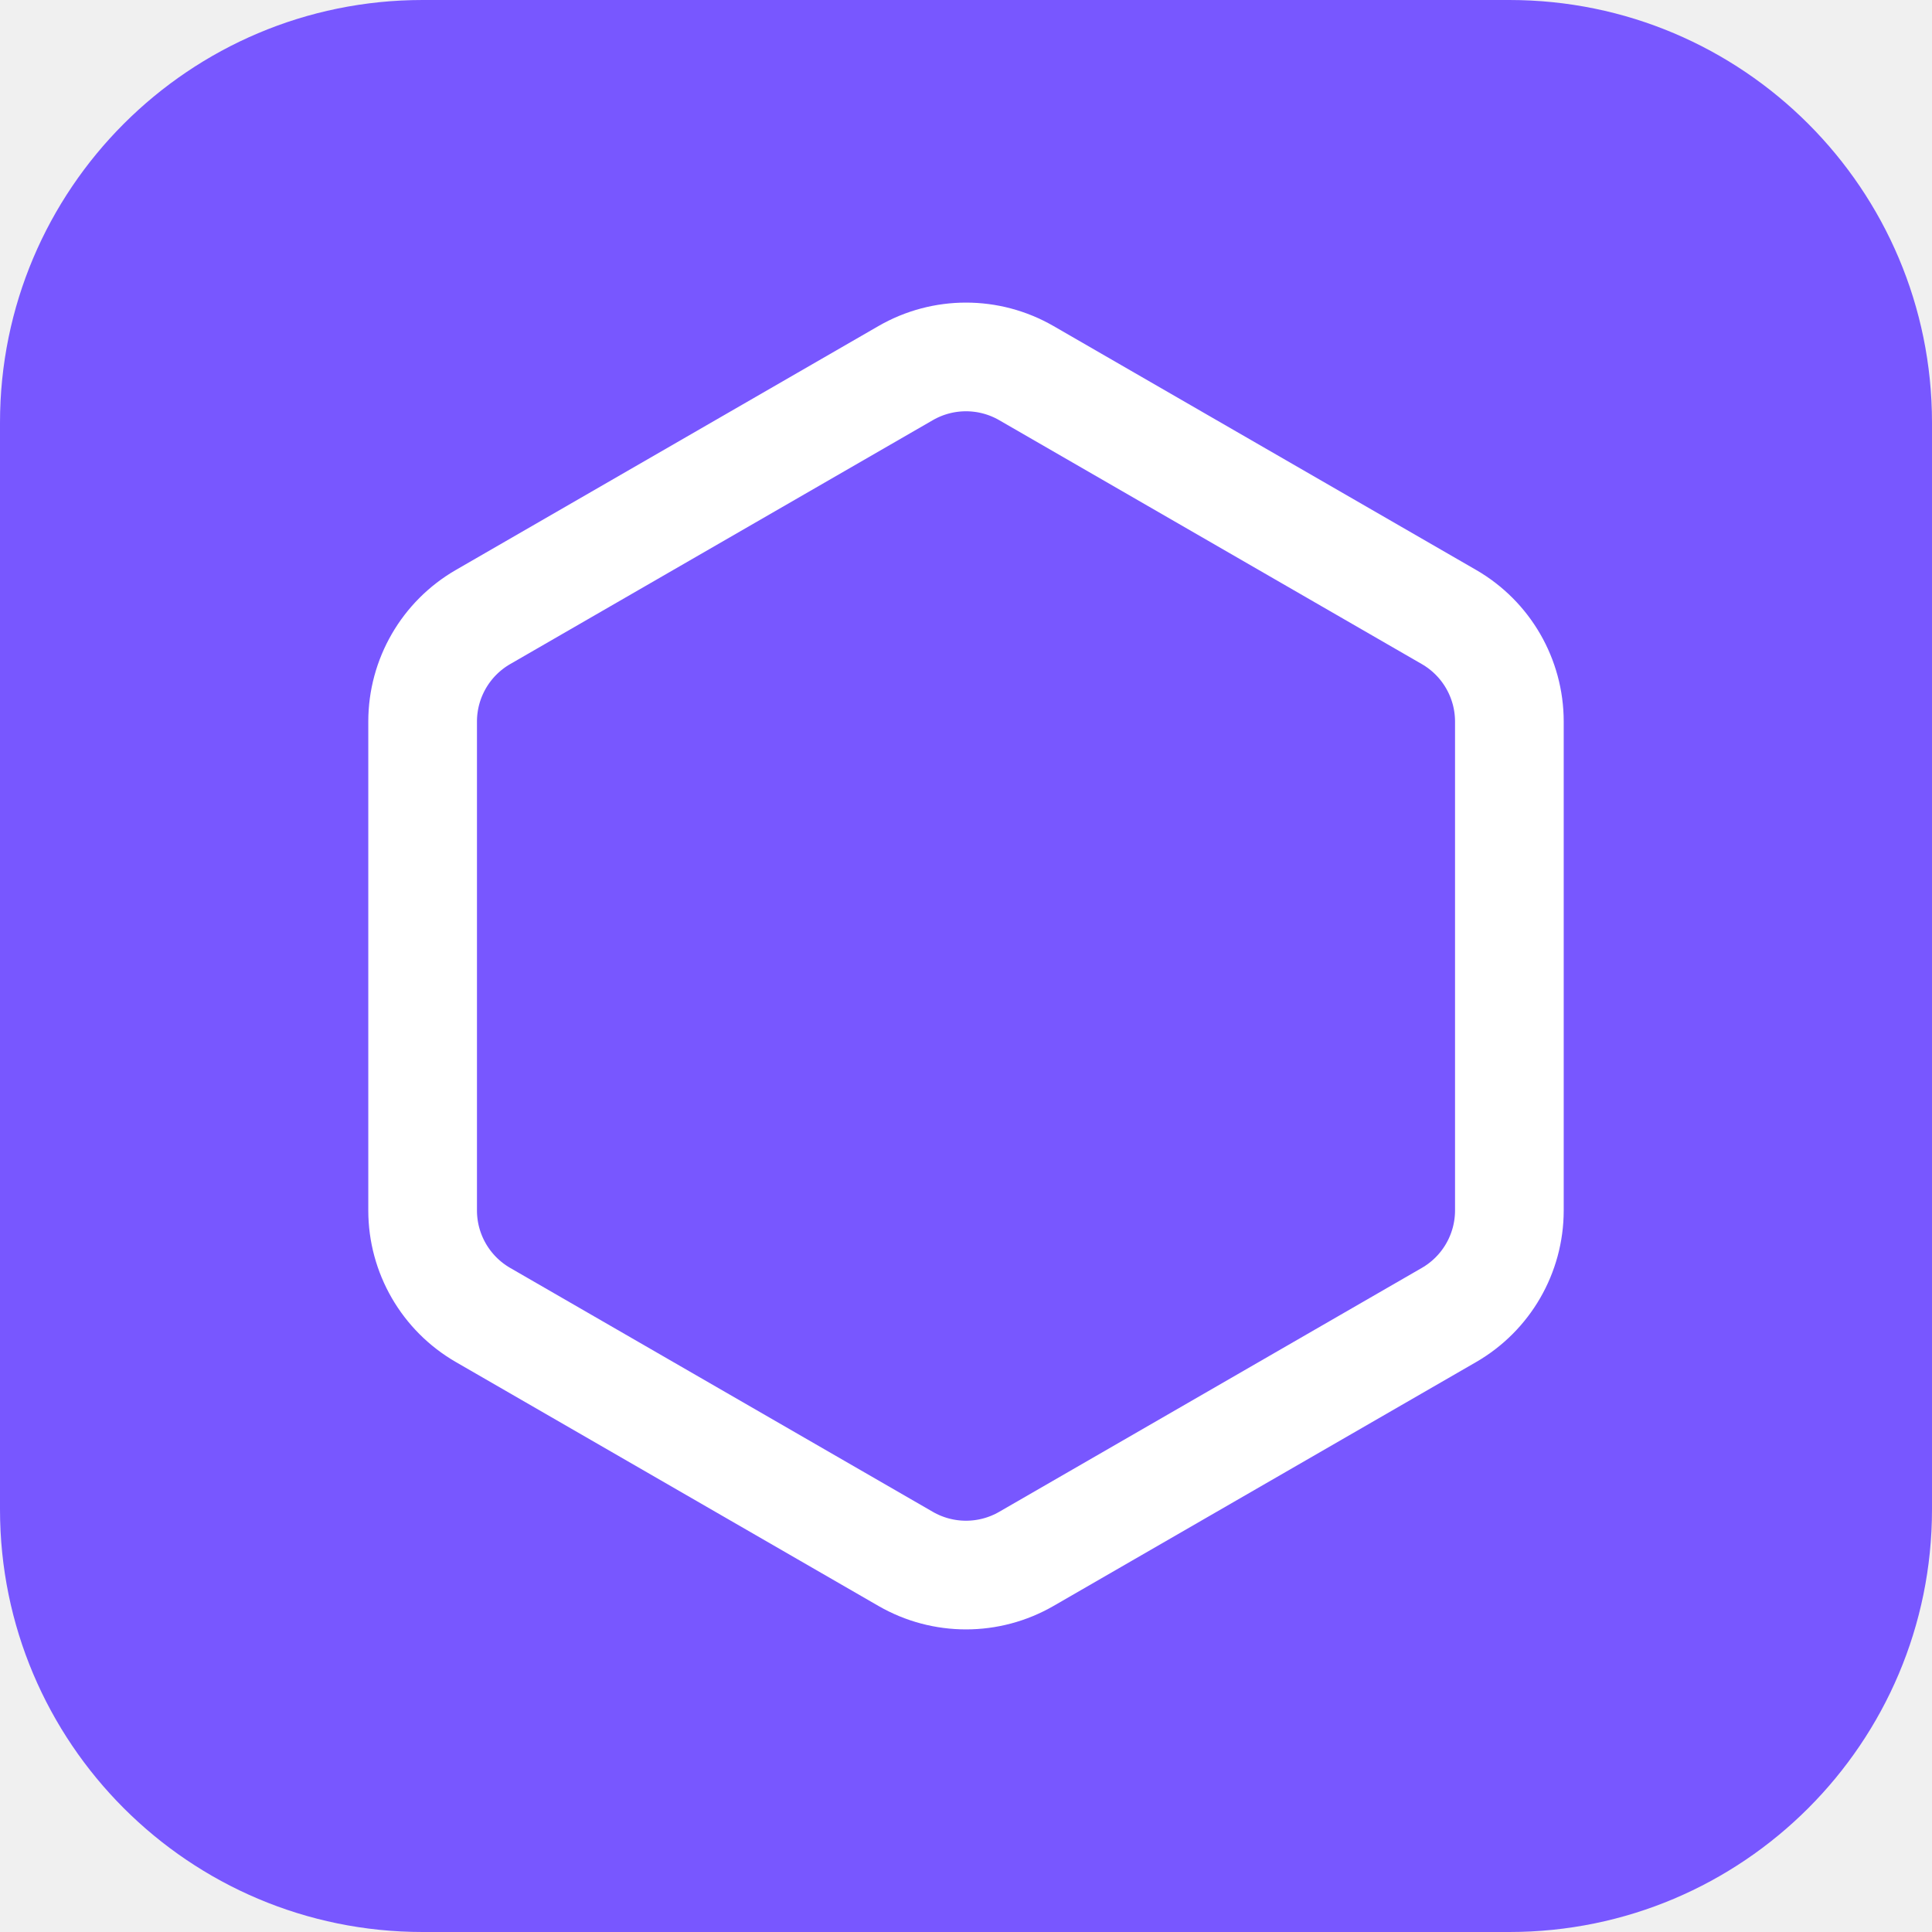
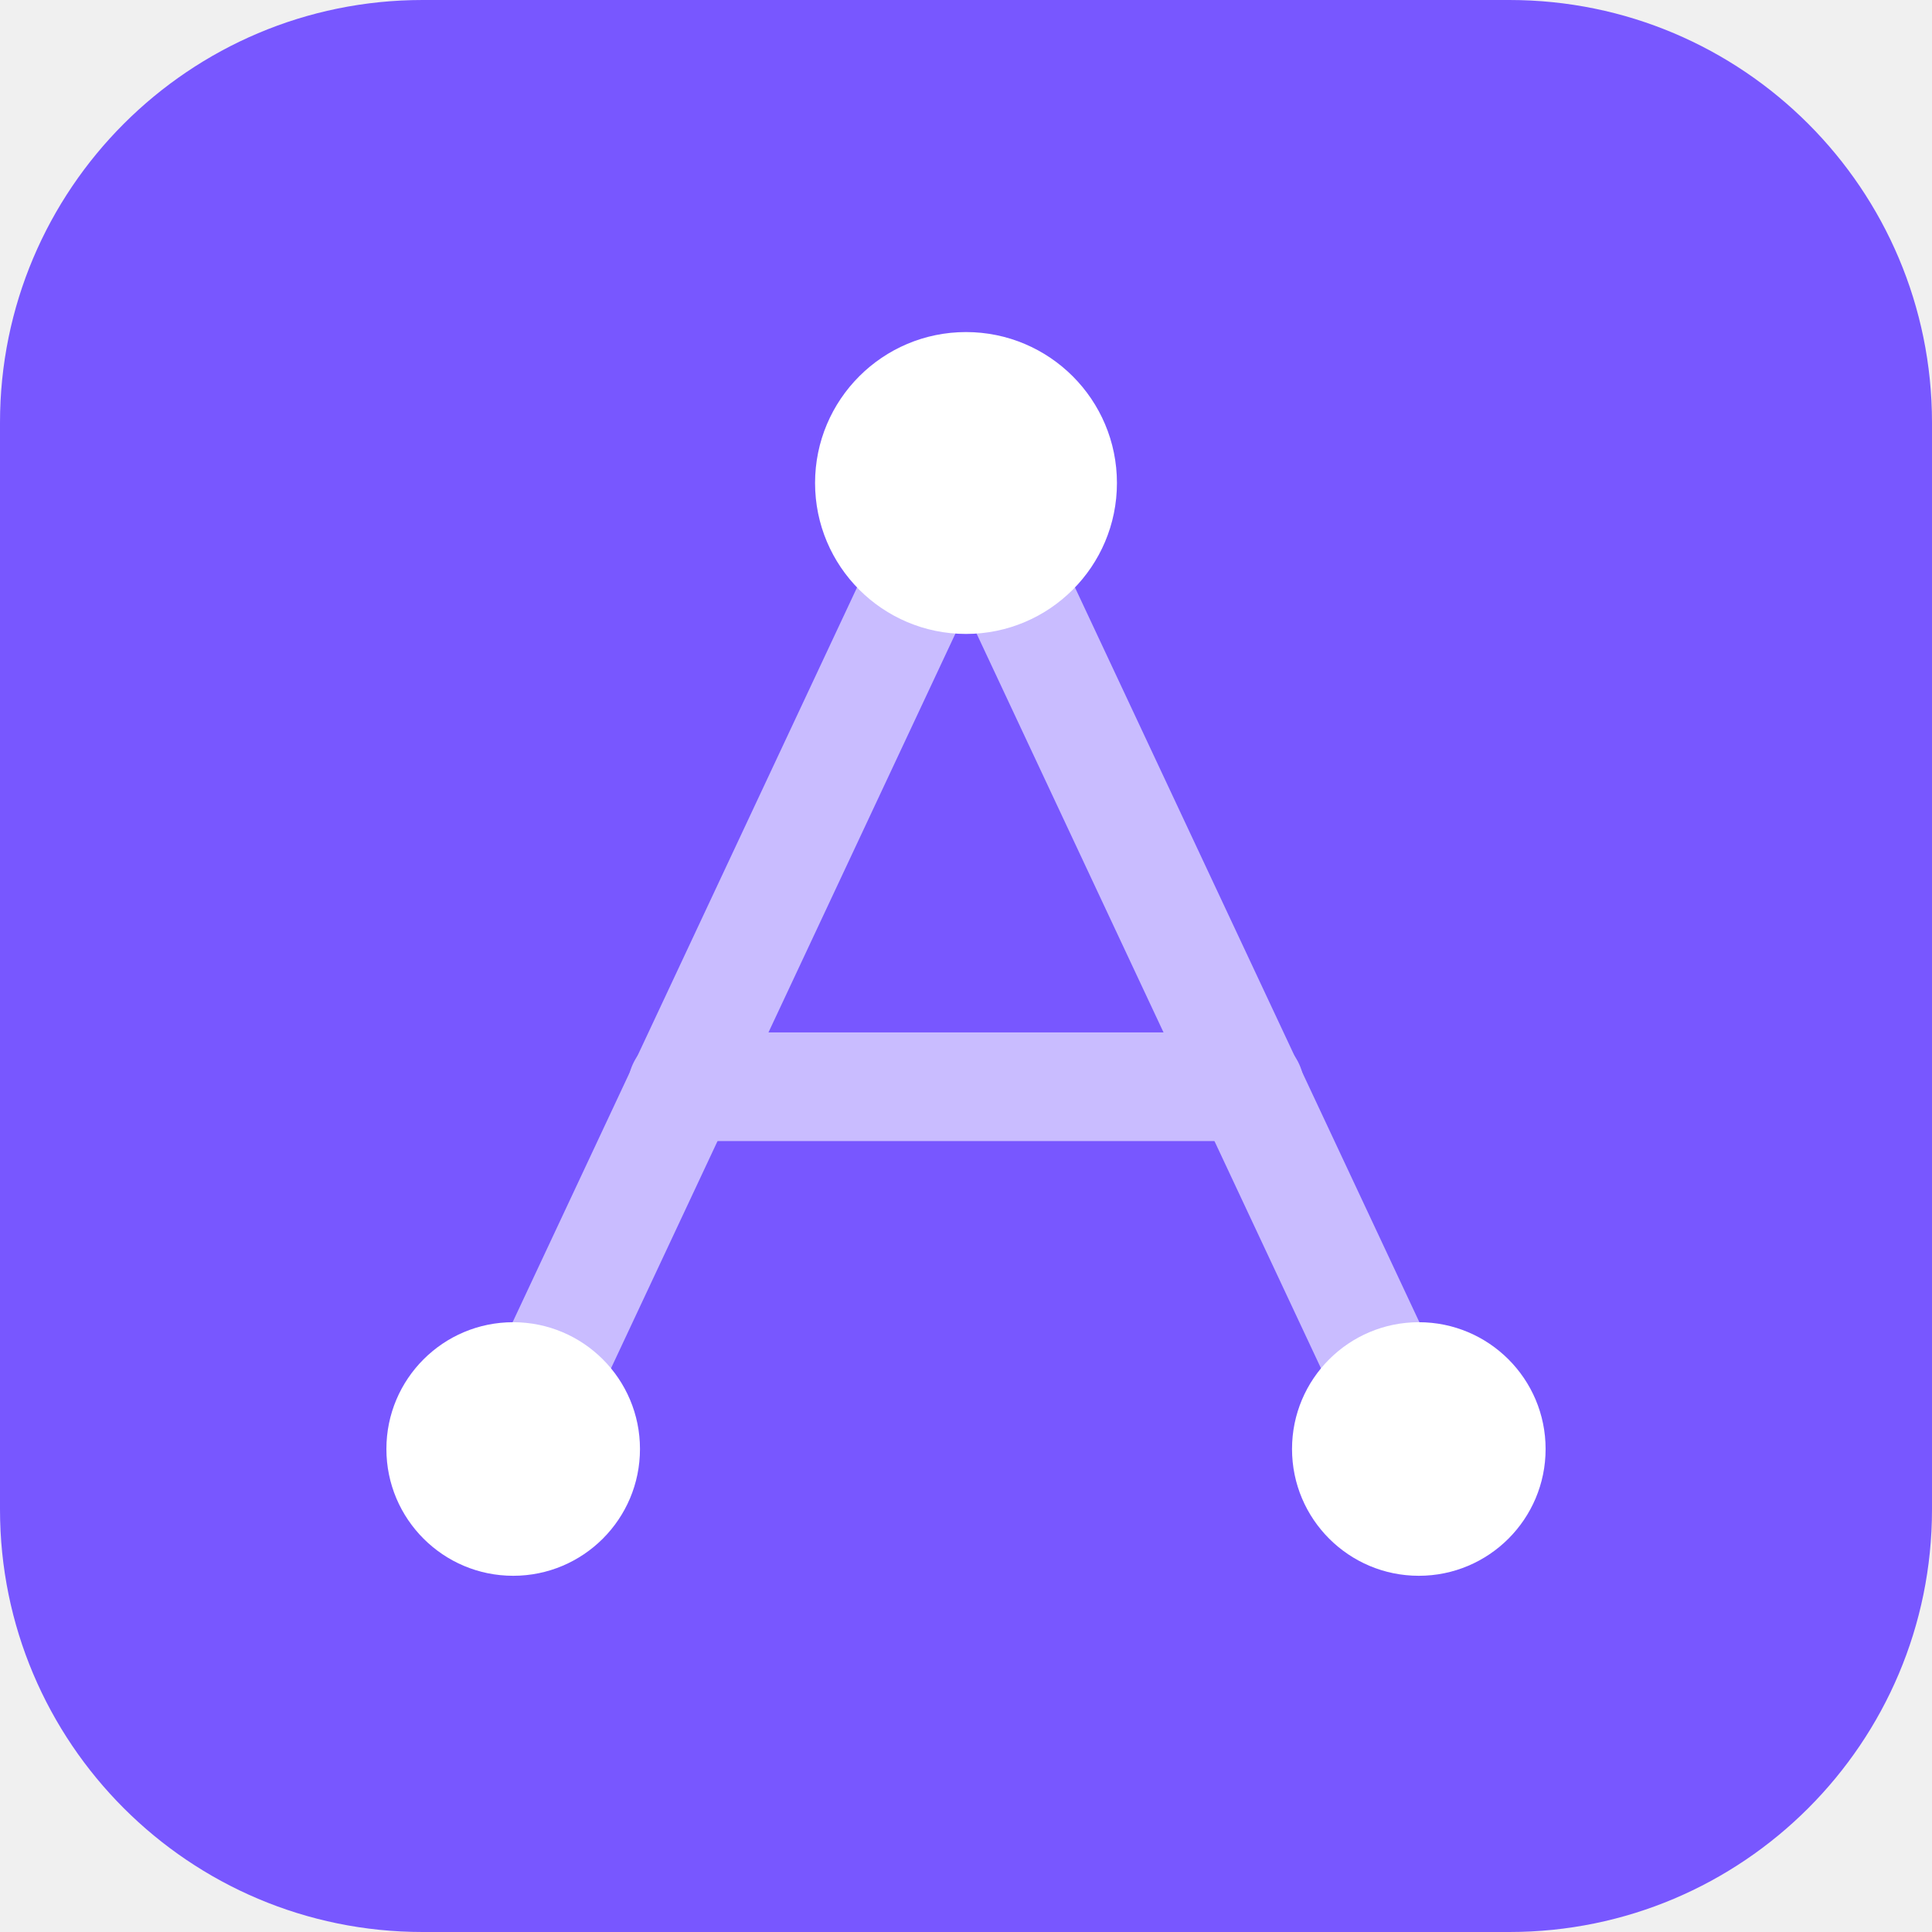
<svg xmlns="http://www.w3.org/2000/svg" width="32" height="32" viewBox="0 0 32 32" fill="none">
  <rect width="32" height="32" rx="7" fill="#7857FF" />
-   <g transform="translate(4 4)" fill="none" stroke="#ffffff" stroke-width="1.8" stroke-linecap="round" stroke-linejoin="round">
-     <path d="M21 16.05V7.95a2 2 0 0 0-1-1.73l-7-4.04a2 2 0 0 0-2 0l-7 4.04A2 2 0 0 0 3 7.95v8.1a2 2 0 0 0 1 1.73l7 4.04a2 2 0 0 0 2 0l7-4.04a2 2 0 0 0 1-1.73Z" />
+   <g transform="translate(4 4)">
+     <g stroke="#ffffff" stroke-width="1.8" stroke-linecap="round" opacity="0.6">
+       <line x1="12" y1="4" x2="4.5" y2="20" />
+       <line x1="12" y1="4" x2="19.5" y2="20" />
+       <line x1="7.3" y1="14" x2="16.7" y2="14" />
+     </g>
+     <circle cx="4.5" cy="20" r="2.1" fill="#ffffff" />
+     <circle cx="19.5" cy="20" r="2.1" fill="#ffffff" />
+     <circle cx="12" cy="4" r="2.5" fill="#ffffff" />
  </g>
</svg>
